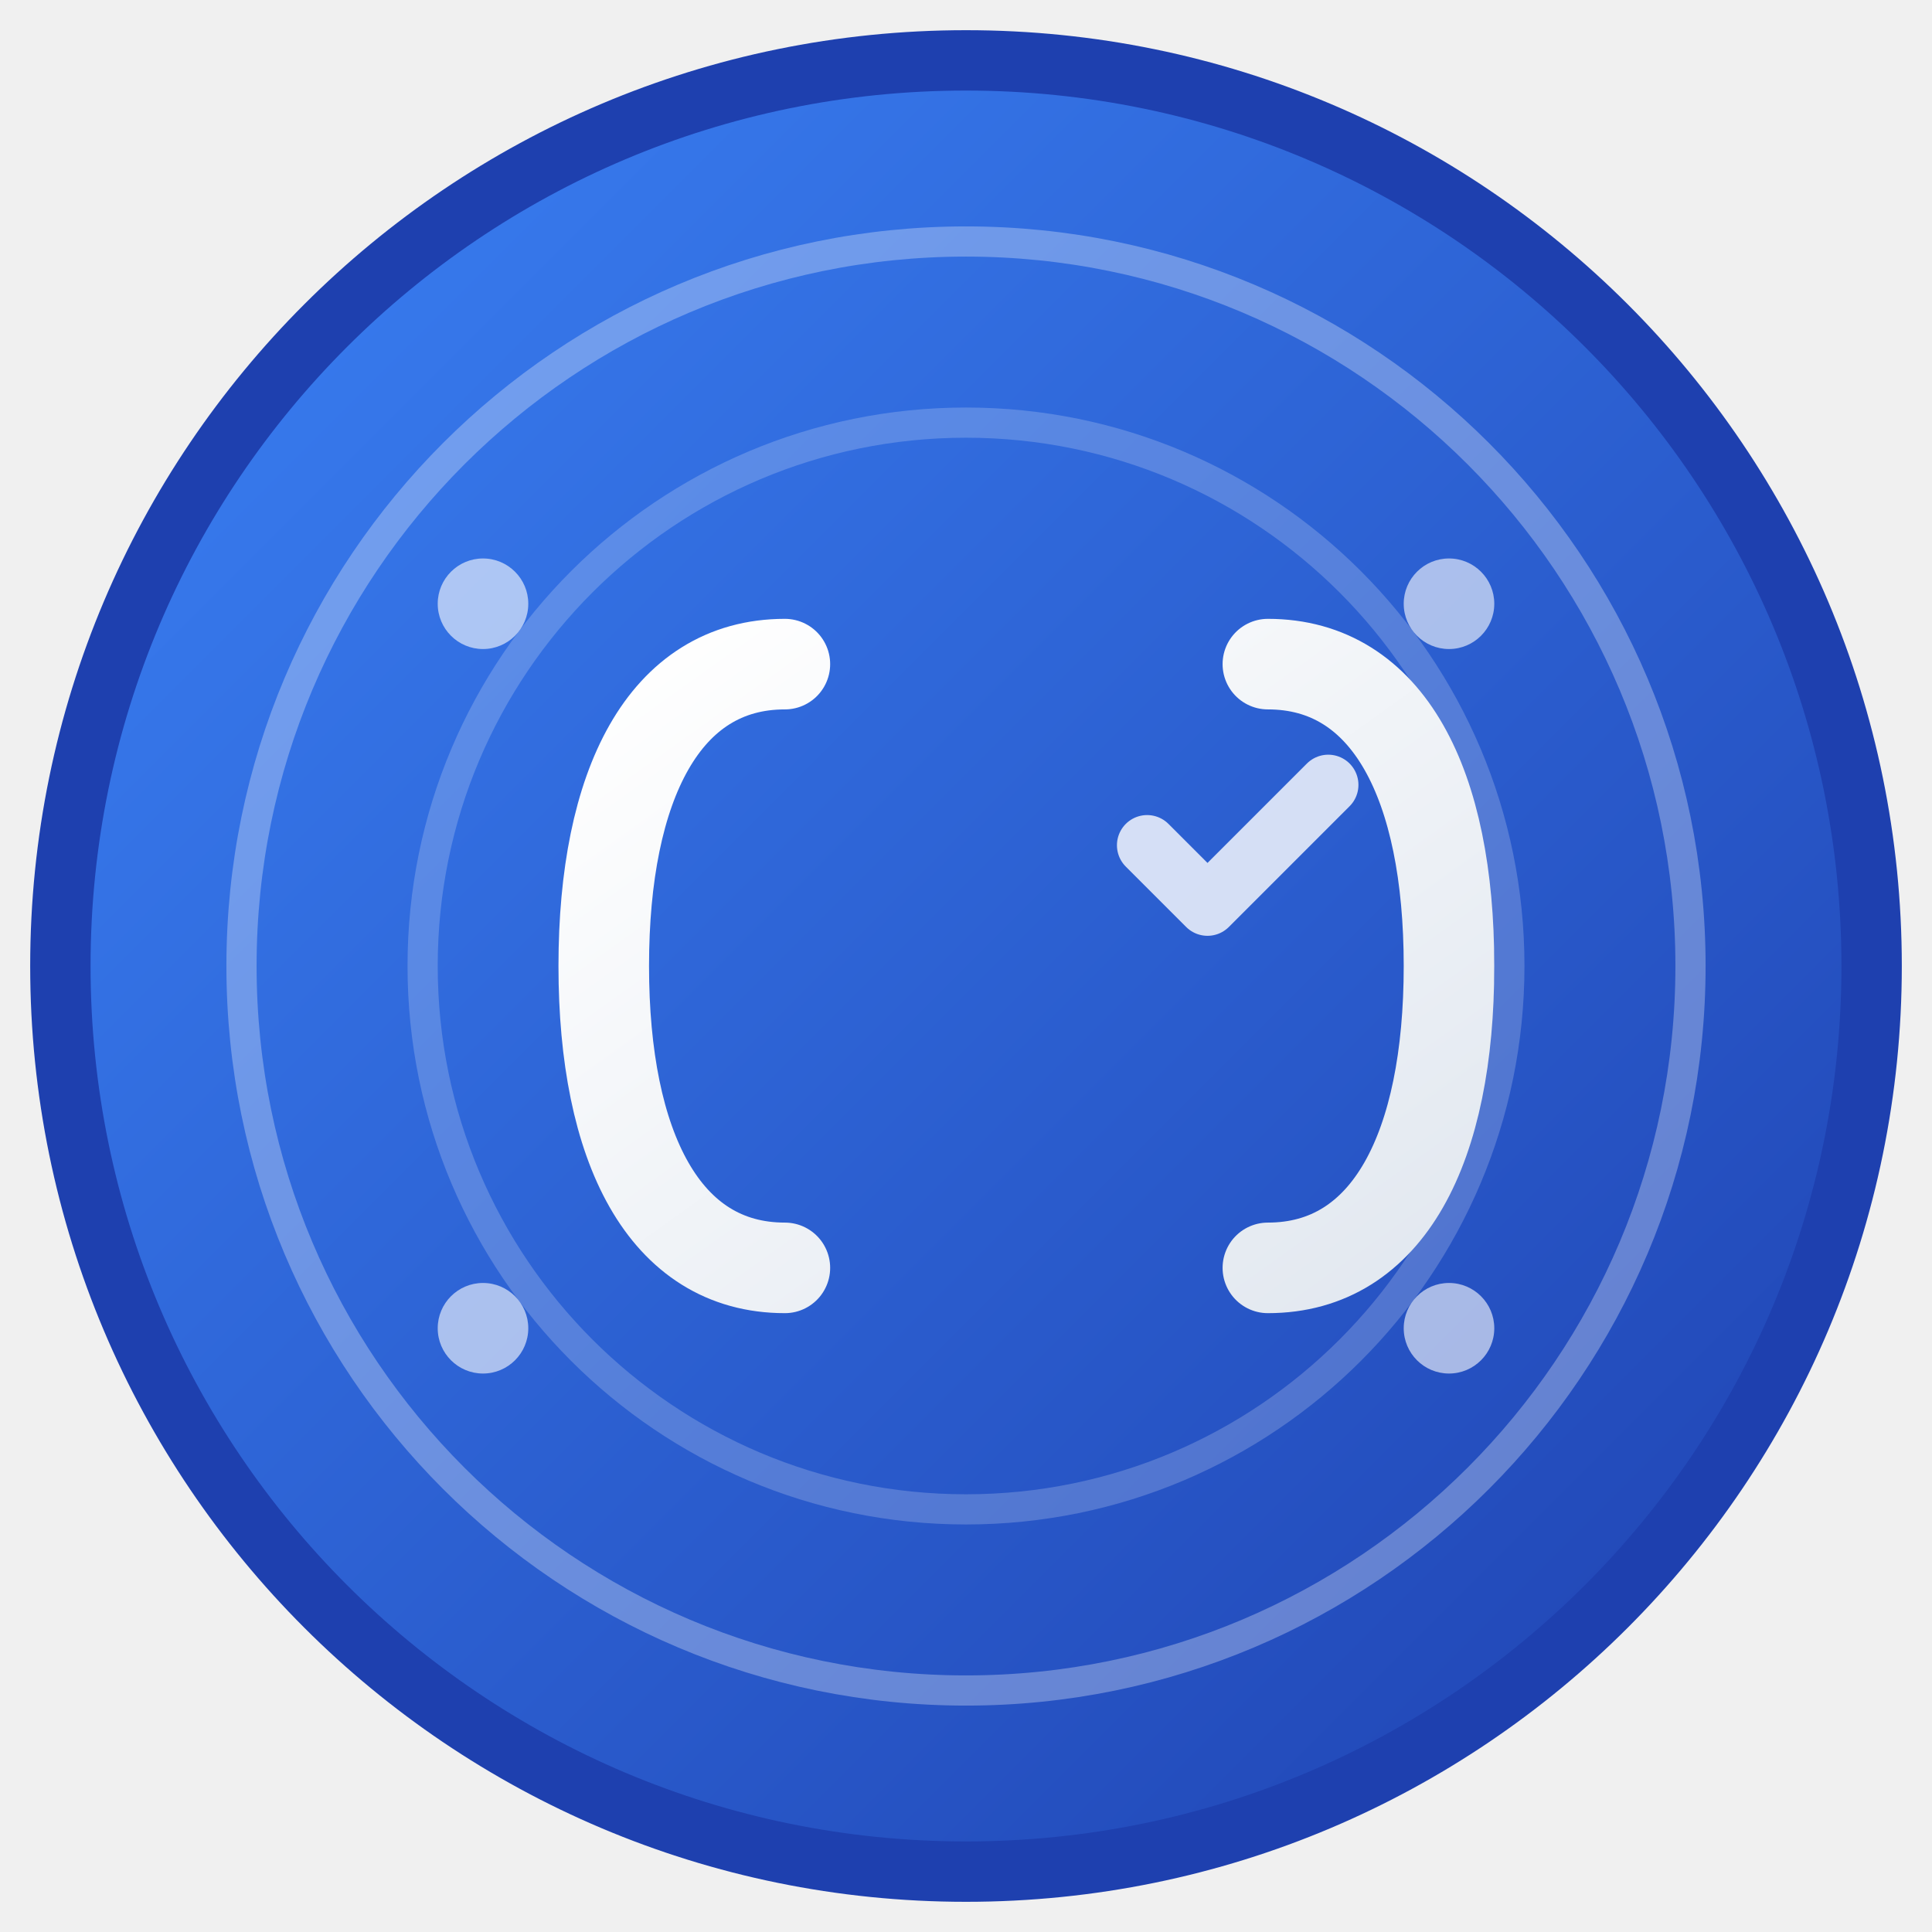
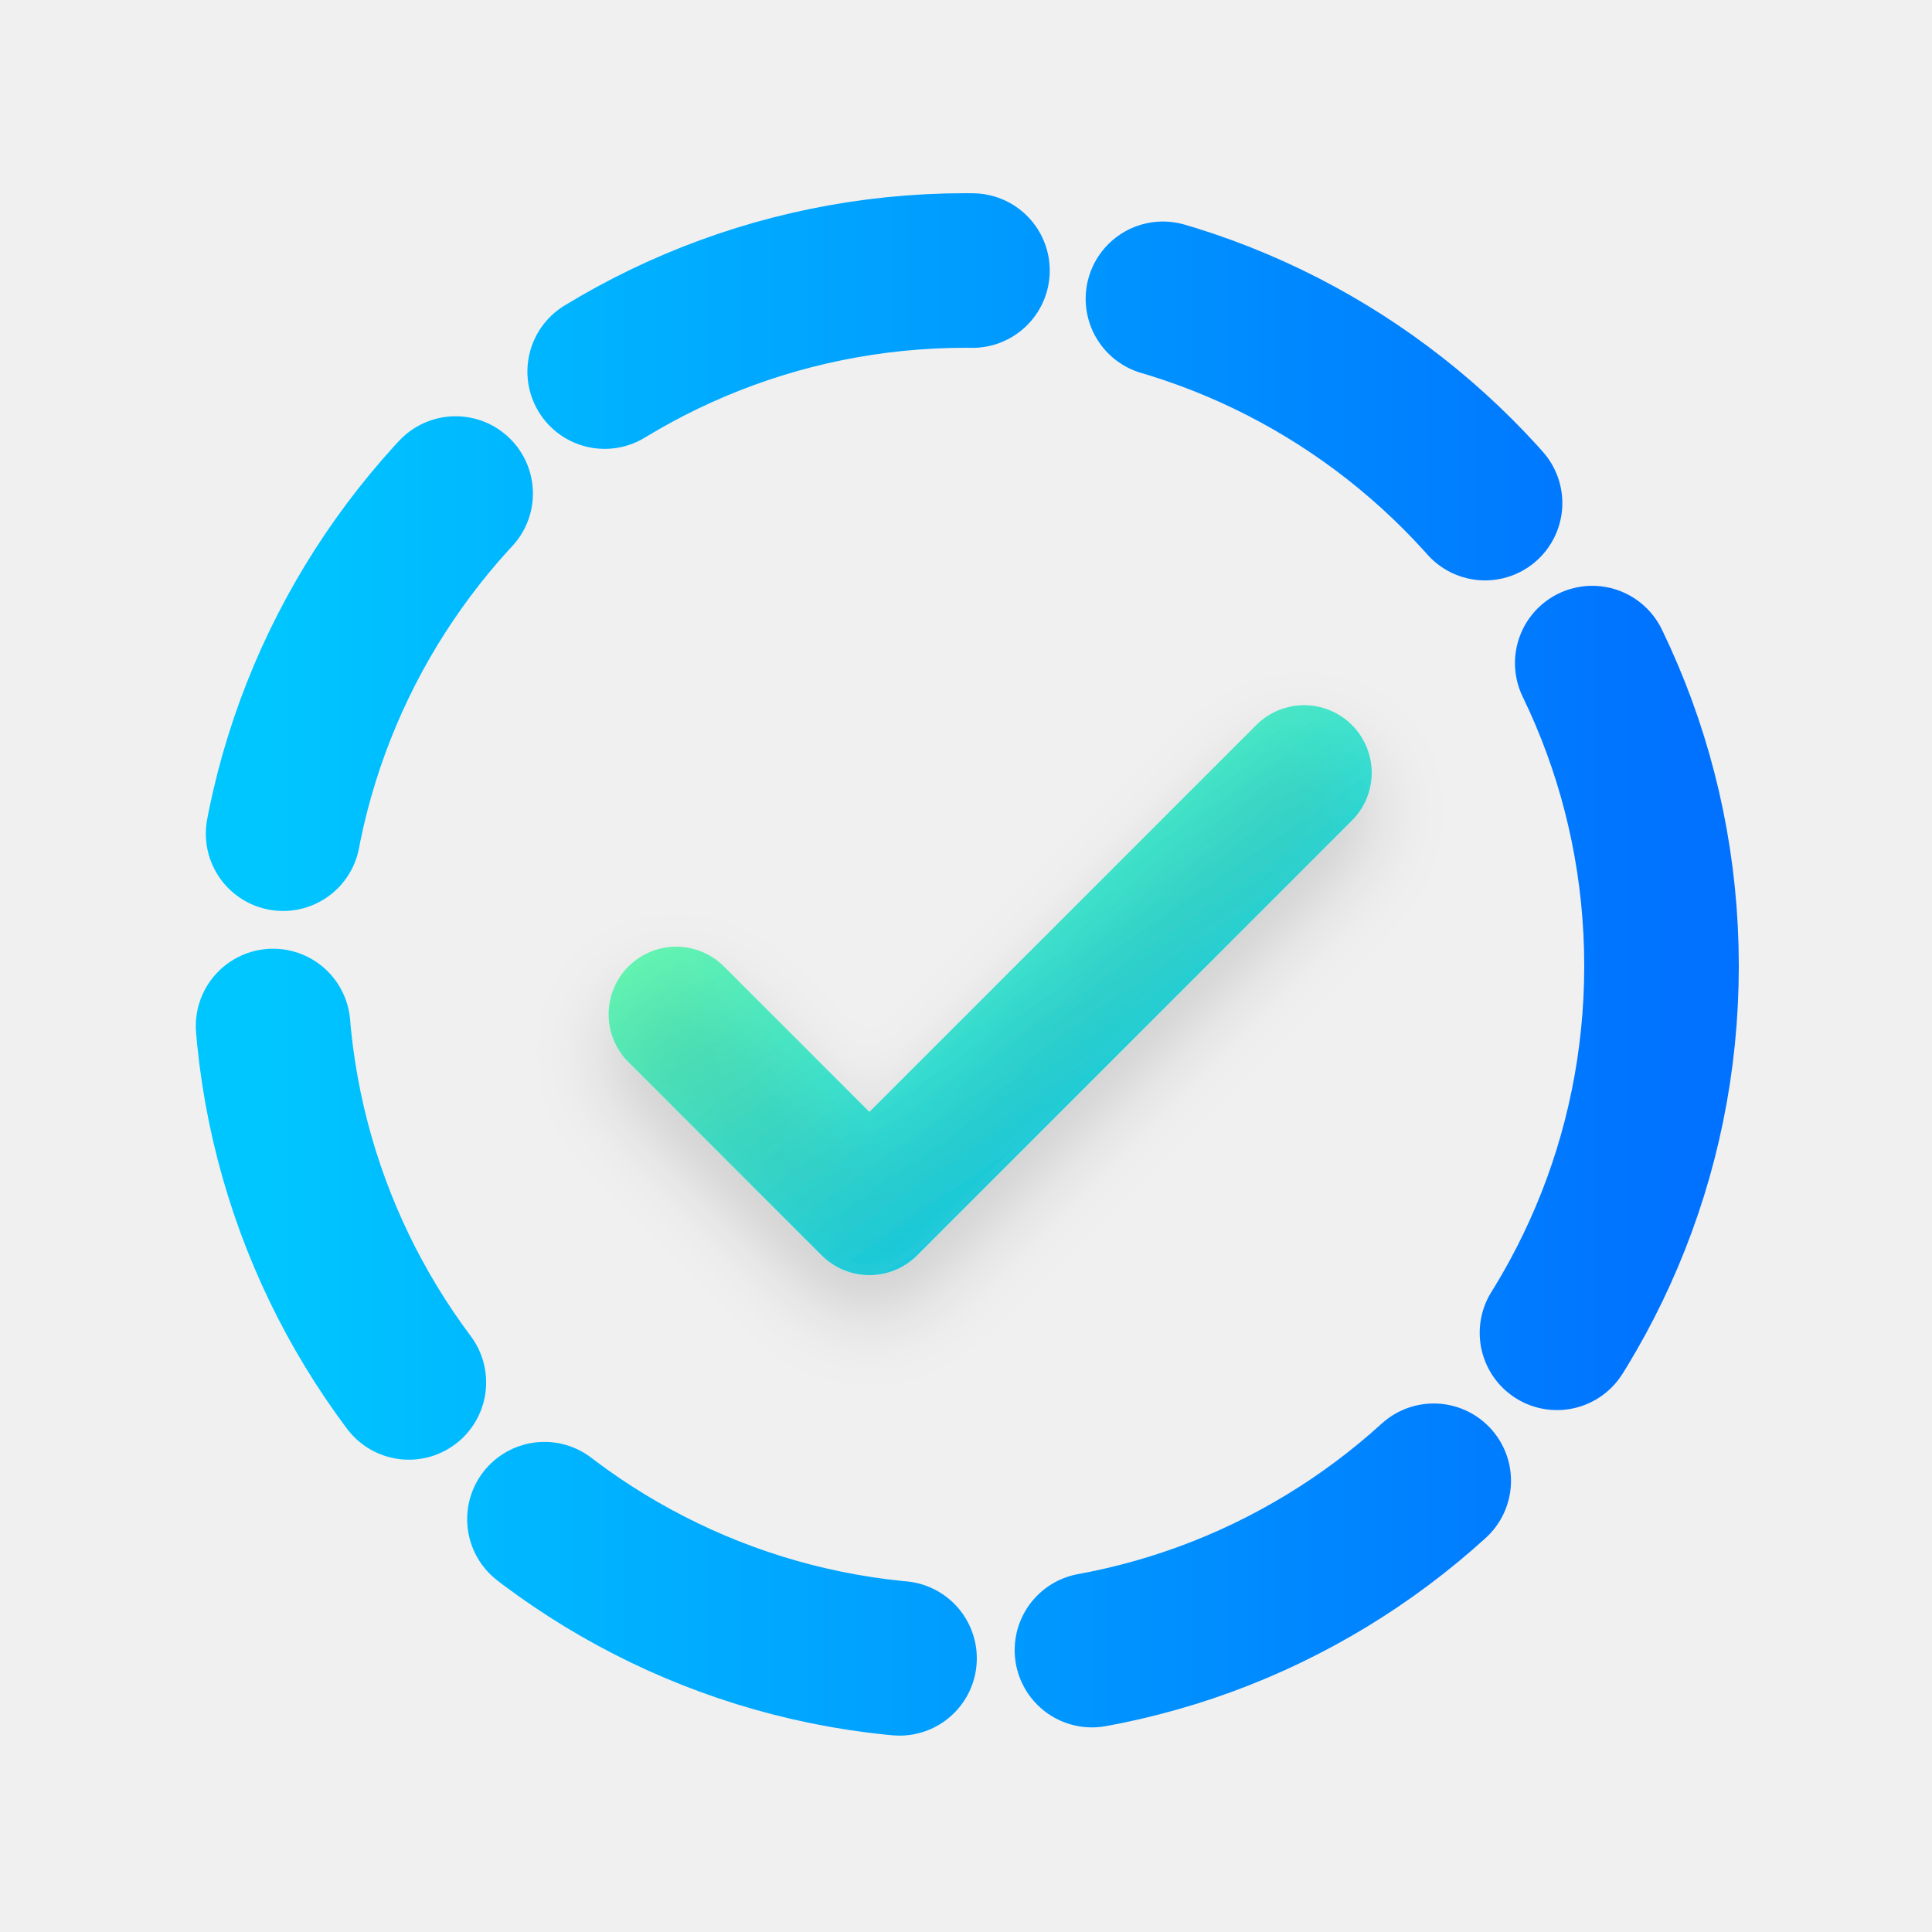
- <svg xmlns="http://www.w3.org/2000/svg" width="64" height="64" viewBox="0 0 64 64" fill="none">
+ <svg xmlns="http://www.w3.org/2000/svg" viewBox="0 0 200 200" width="200" height="200">
  <defs>
-     <linearGradient id="bgGrad" x1="0%" y1="0%" x2="100%" y2="100%">
-       <stop offset="0%" style="stop-color:#3B82F6;stop-opacity:1" />
-       <stop offset="100%" style="stop-color:#1E40AF;stop-opacity:1" />
+     <linearGradient id="ringGrad" x1="0%" y1="0%" x2="100%" y2="0%">
+       <stop offset="0%" stop-color="#00C6FF" />
+       <stop offset="100%" stop-color="#0072FF" />
    </linearGradient>
-     <linearGradient id="letterGrad" x1="0%" y1="0%" x2="100%" y2="100%">
-       <stop offset="0%" style="stop-color:#FFFFFF;stop-opacity:1" />
-       <stop offset="100%" style="stop-color:#E2E8F0;stop-opacity:1" />
+     <linearGradient id="checkGrad" x1="0%" y1="0%" x2="100%" y2="100%">
+       <stop offset="0%" stop-color="#7AFFA1" />
+       <stop offset="100%" stop-color="#00C6FF" />
    </linearGradient>
+     <filter id="shadow" x="-50%" y="-50%" width="200%" height="200%">
+       <feOffset in="SourceAlpha" dx="0" dy="4" result="off" />
+       <feGaussianBlur in="off" stdDeviation="4" result="blur" />
+       <feFlood flood-color="#000" flood-opacity="0.15" result="color" />
+       <feComposite in="color" in2="blur" operator="in" result="shadow" />
+       <feComposite in="shadow" in2="SourceGraphic" operator="over" />
+     </filter>
  </defs>
-   <circle cx="32" cy="32" r="30" fill="url(#bgGrad)" stroke="#1E40AF" stroke-width="2" />
-   <circle cx="32" cy="32" r="24" fill="none" stroke="#FFFFFF" stroke-width="1" opacity="0.3" />
-   <circle cx="32" cy="32" r="18" fill="none" stroke="#FFFFFF" stroke-width="1" opacity="0.2" />
-   <path d="M42 22 C46 22 48 26 48 32 C48 38 46 42 42 42 M26 22 C22 22 20 26 20 32 C20 38 22 42 26 42" fill="none" stroke="url(#letterGrad)" stroke-width="3" stroke-linecap="round" />
-   <circle cx="16" cy="20" r="1.5" fill="#FFFFFF" opacity="0.6" />
-   <circle cx="48" cy="20" r="1.5" fill="#FFFFFF" opacity="0.6" />
-   <circle cx="16" cy="44" r="1.5" fill="#FFFFFF" opacity="0.6" />
-   <circle cx="48" cy="44" r="1.5" fill="#FFFFFF" opacity="0.6" />
-   <path d="M38 28 L40 30 L44 26" fill="none" stroke="#FFFFFF" stroke-width="2" stroke-linecap="round" stroke-linejoin="round" opacity="0.8" />
+   <circle cx="100" cy="100" r="72" fill="none" stroke="url(#ringGrad)" stroke-width="16" stroke-dasharray="40 20" stroke-linecap="round" />
+   <path d="M70,105 L90,125 L135,80" fill="none" stroke="url(#checkGrad)" stroke-width="14" stroke-linecap="round" stroke-linejoin="round" filter="url(#shadow)" />
</svg>
